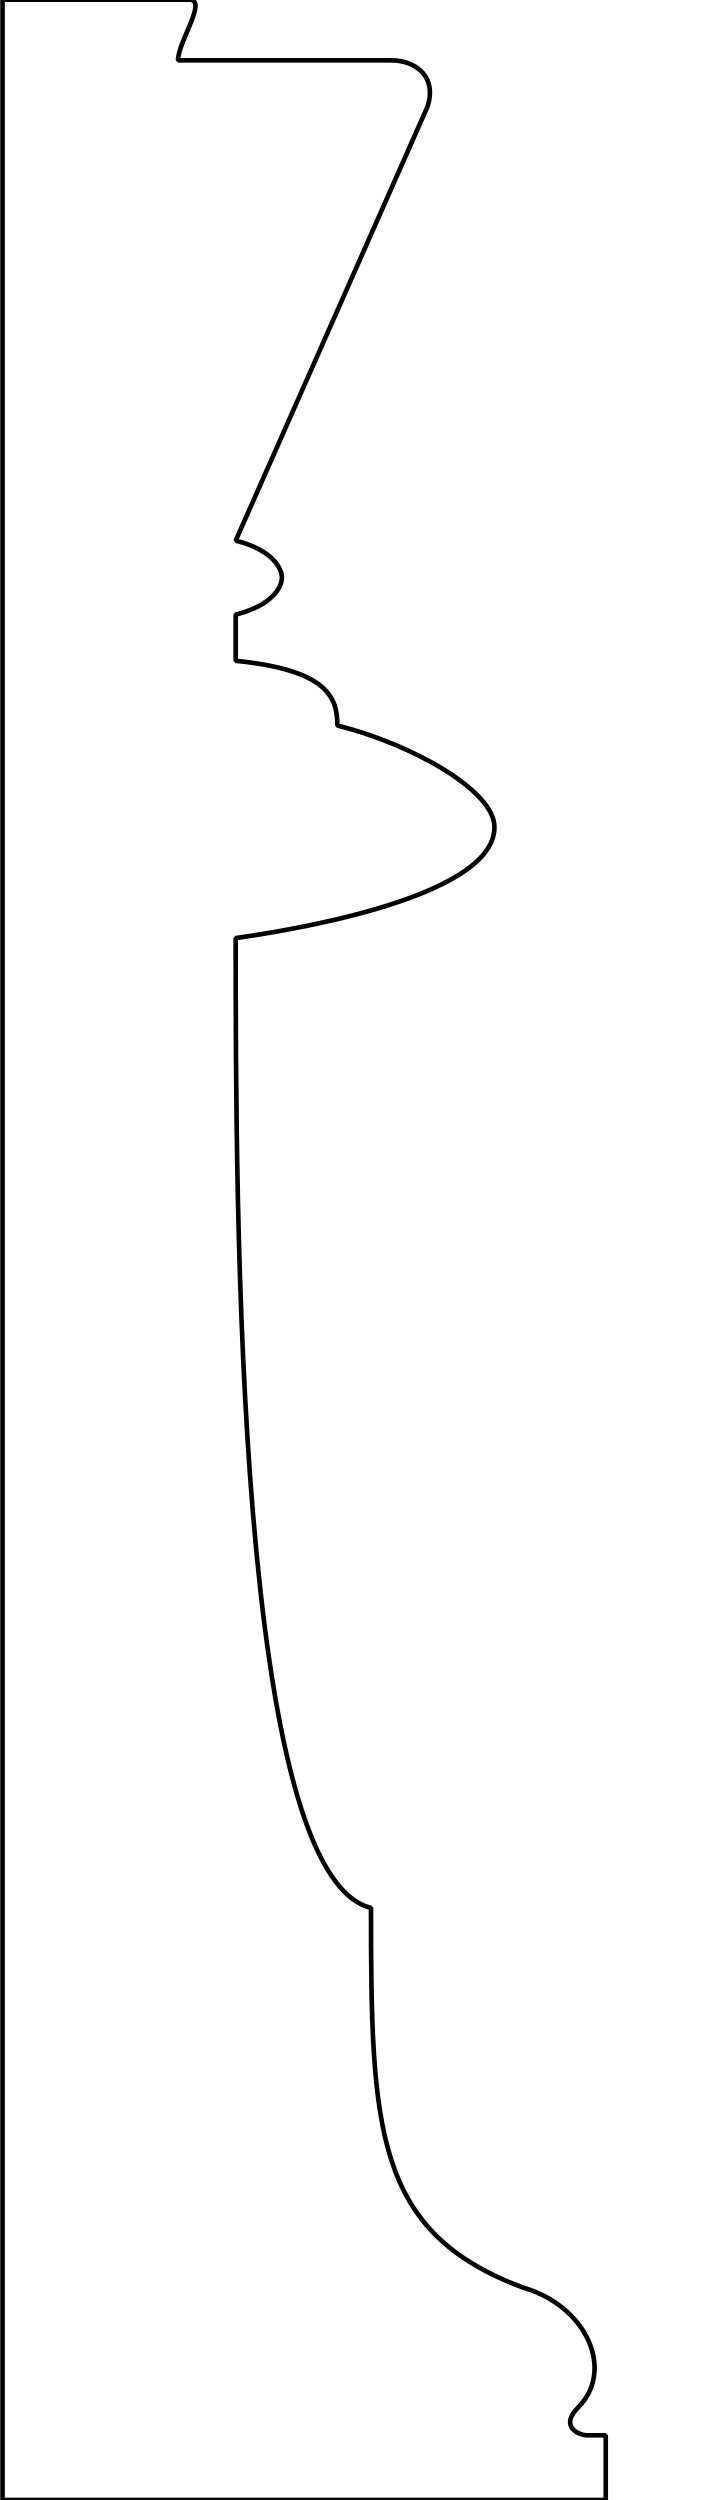
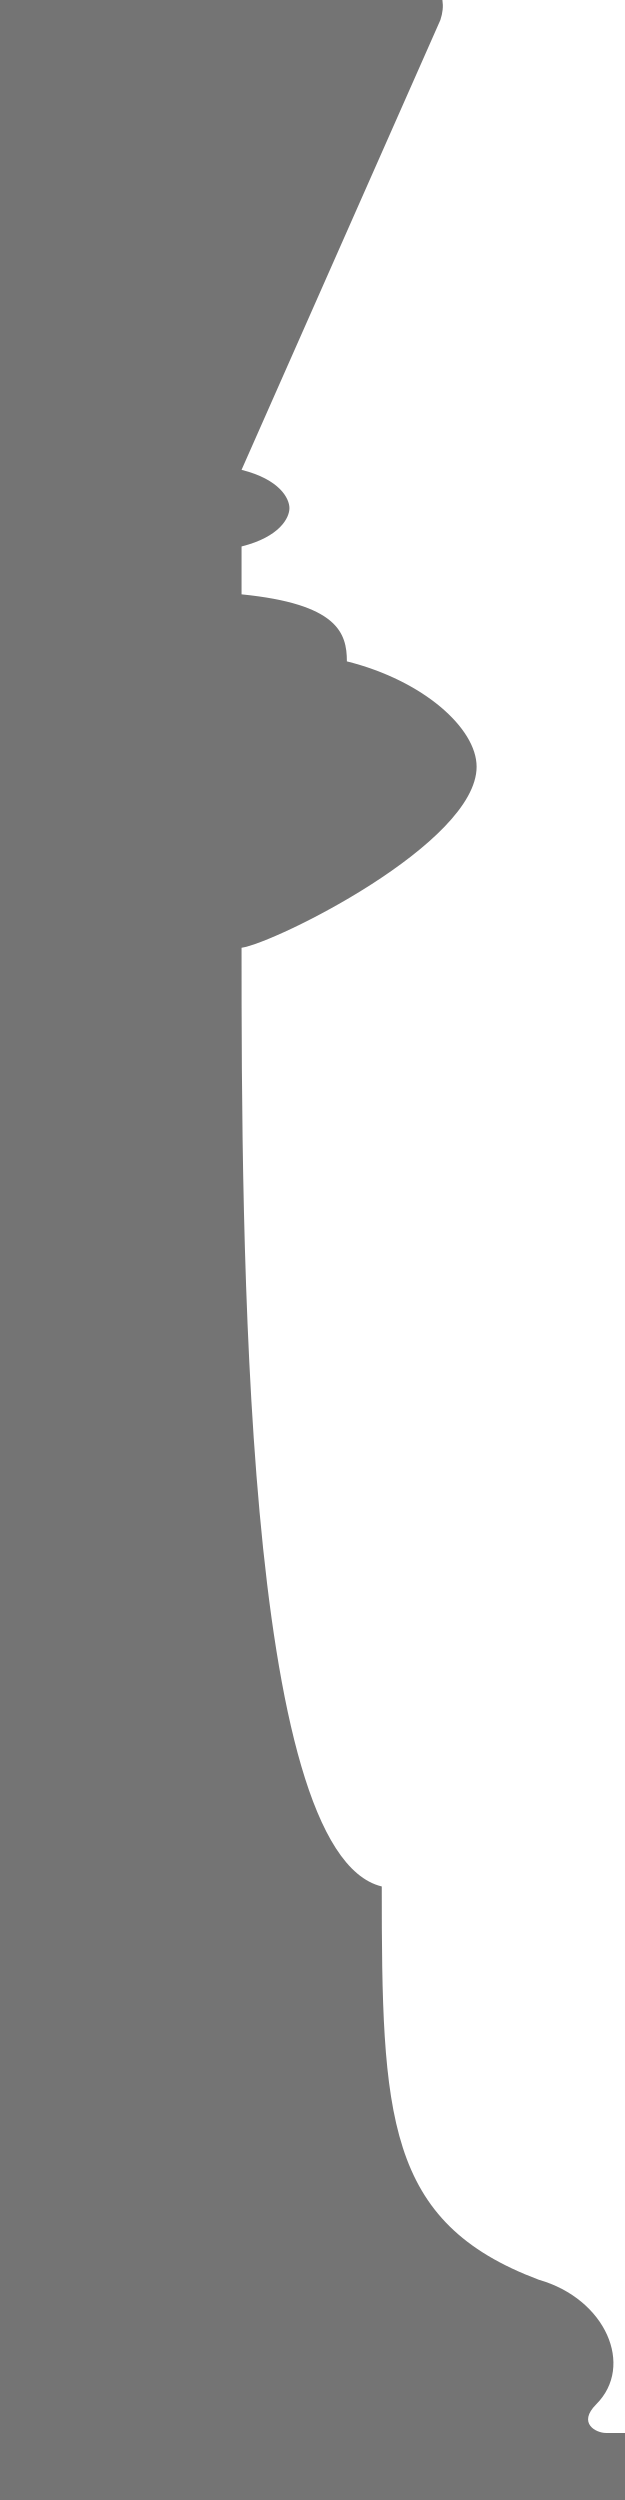
- <svg xmlns="http://www.w3.org/2000/svg" version="1.1" id="king_profile" width="100%" height="100%" viewBox="-6 -6 314 1082">
-   <defs id="defs2159" />
-   <g stroke="black" id="g2154">
-     <path d="M -4.898,-6.12 V 1076 H 256.167 v -28 h -8 c -4,0 -12,-4 -4,-12 16,-16 4,-44 -24,-52 -64,-24 -65.598,-68.277 -65.598,-164.277 C 96.569,805.723 96,520 96,400 c 14,-2 112,-16 112,-48 0,-16 -36,-36 -68,-44 0,-12 -4,-24 -44,-28 v -20 c 16,-4 20,-12 20,-16 0,-4 -4,-12 -20,-16 L 179.043,40.11 c 4,-12 -4,-20 -16,-20 H 71.043 C 71.043,12.11 84,-6.12 76,-6.12 H -4.898" fill="none" stroke-width="2" stroke-linejoin="bevel" stroke-linecap="round" id="path2152" />
+ <svg xmlns="http://www.w3.org/2000/svg" width="10mm" height="40mm" viewBox="0 0 10 40" version="1.1" id="svg1">
+   <defs id="defs1" />
+   <g id="layer1">
+     <path d="M -4.898,-6.12 V 1076 H 256.167 v -28 h -8 c -4,0 -12,-4 -4,-12 16,-16 4,-44 -24,-52 -64,-24 -65.598,-68.277 -65.598,-164.277 C 96.569,805.723 96,547.629 96,427.629 110,425.629 194.185,384 194.185,352 194.185,336 172,316 140,308 c 0,-12 -4,-24 -44,-28 v -20 c 16,-4 20,-12 20,-16 0,-4 -4,-12 -20,-16 L 179.043,40.11 c 4,-12 -4,-20 -16,-20 H 71.043 C 71.043,12.11 84,-6.12 76,-6.12 H -4.898" fill="none" stroke-width="2" stroke-linejoin="bevel" stroke-linecap="round" id="body" style="fill:#000000;fill-opacity:0.546;stroke:none" transform="matrix(0.03830467,0,0,0.03830467,0.18762,-1.215825)" />
+     <path d="m 128,152 v -32 l 48,-8 V 48 L 128,40 V 0 H 48 V 40 L 0,48 v 64 l 48,8 v 32 z" fill="none" stroke-width="2" stroke-linejoin="bevel" stroke-linecap="round" id="cross" transform="matrix(0.04501278,0,0,0.04501278,-3.961124,-8.259506)" style="fill:#000000;fill-opacity:0.546" />
  </g>
</svg>
